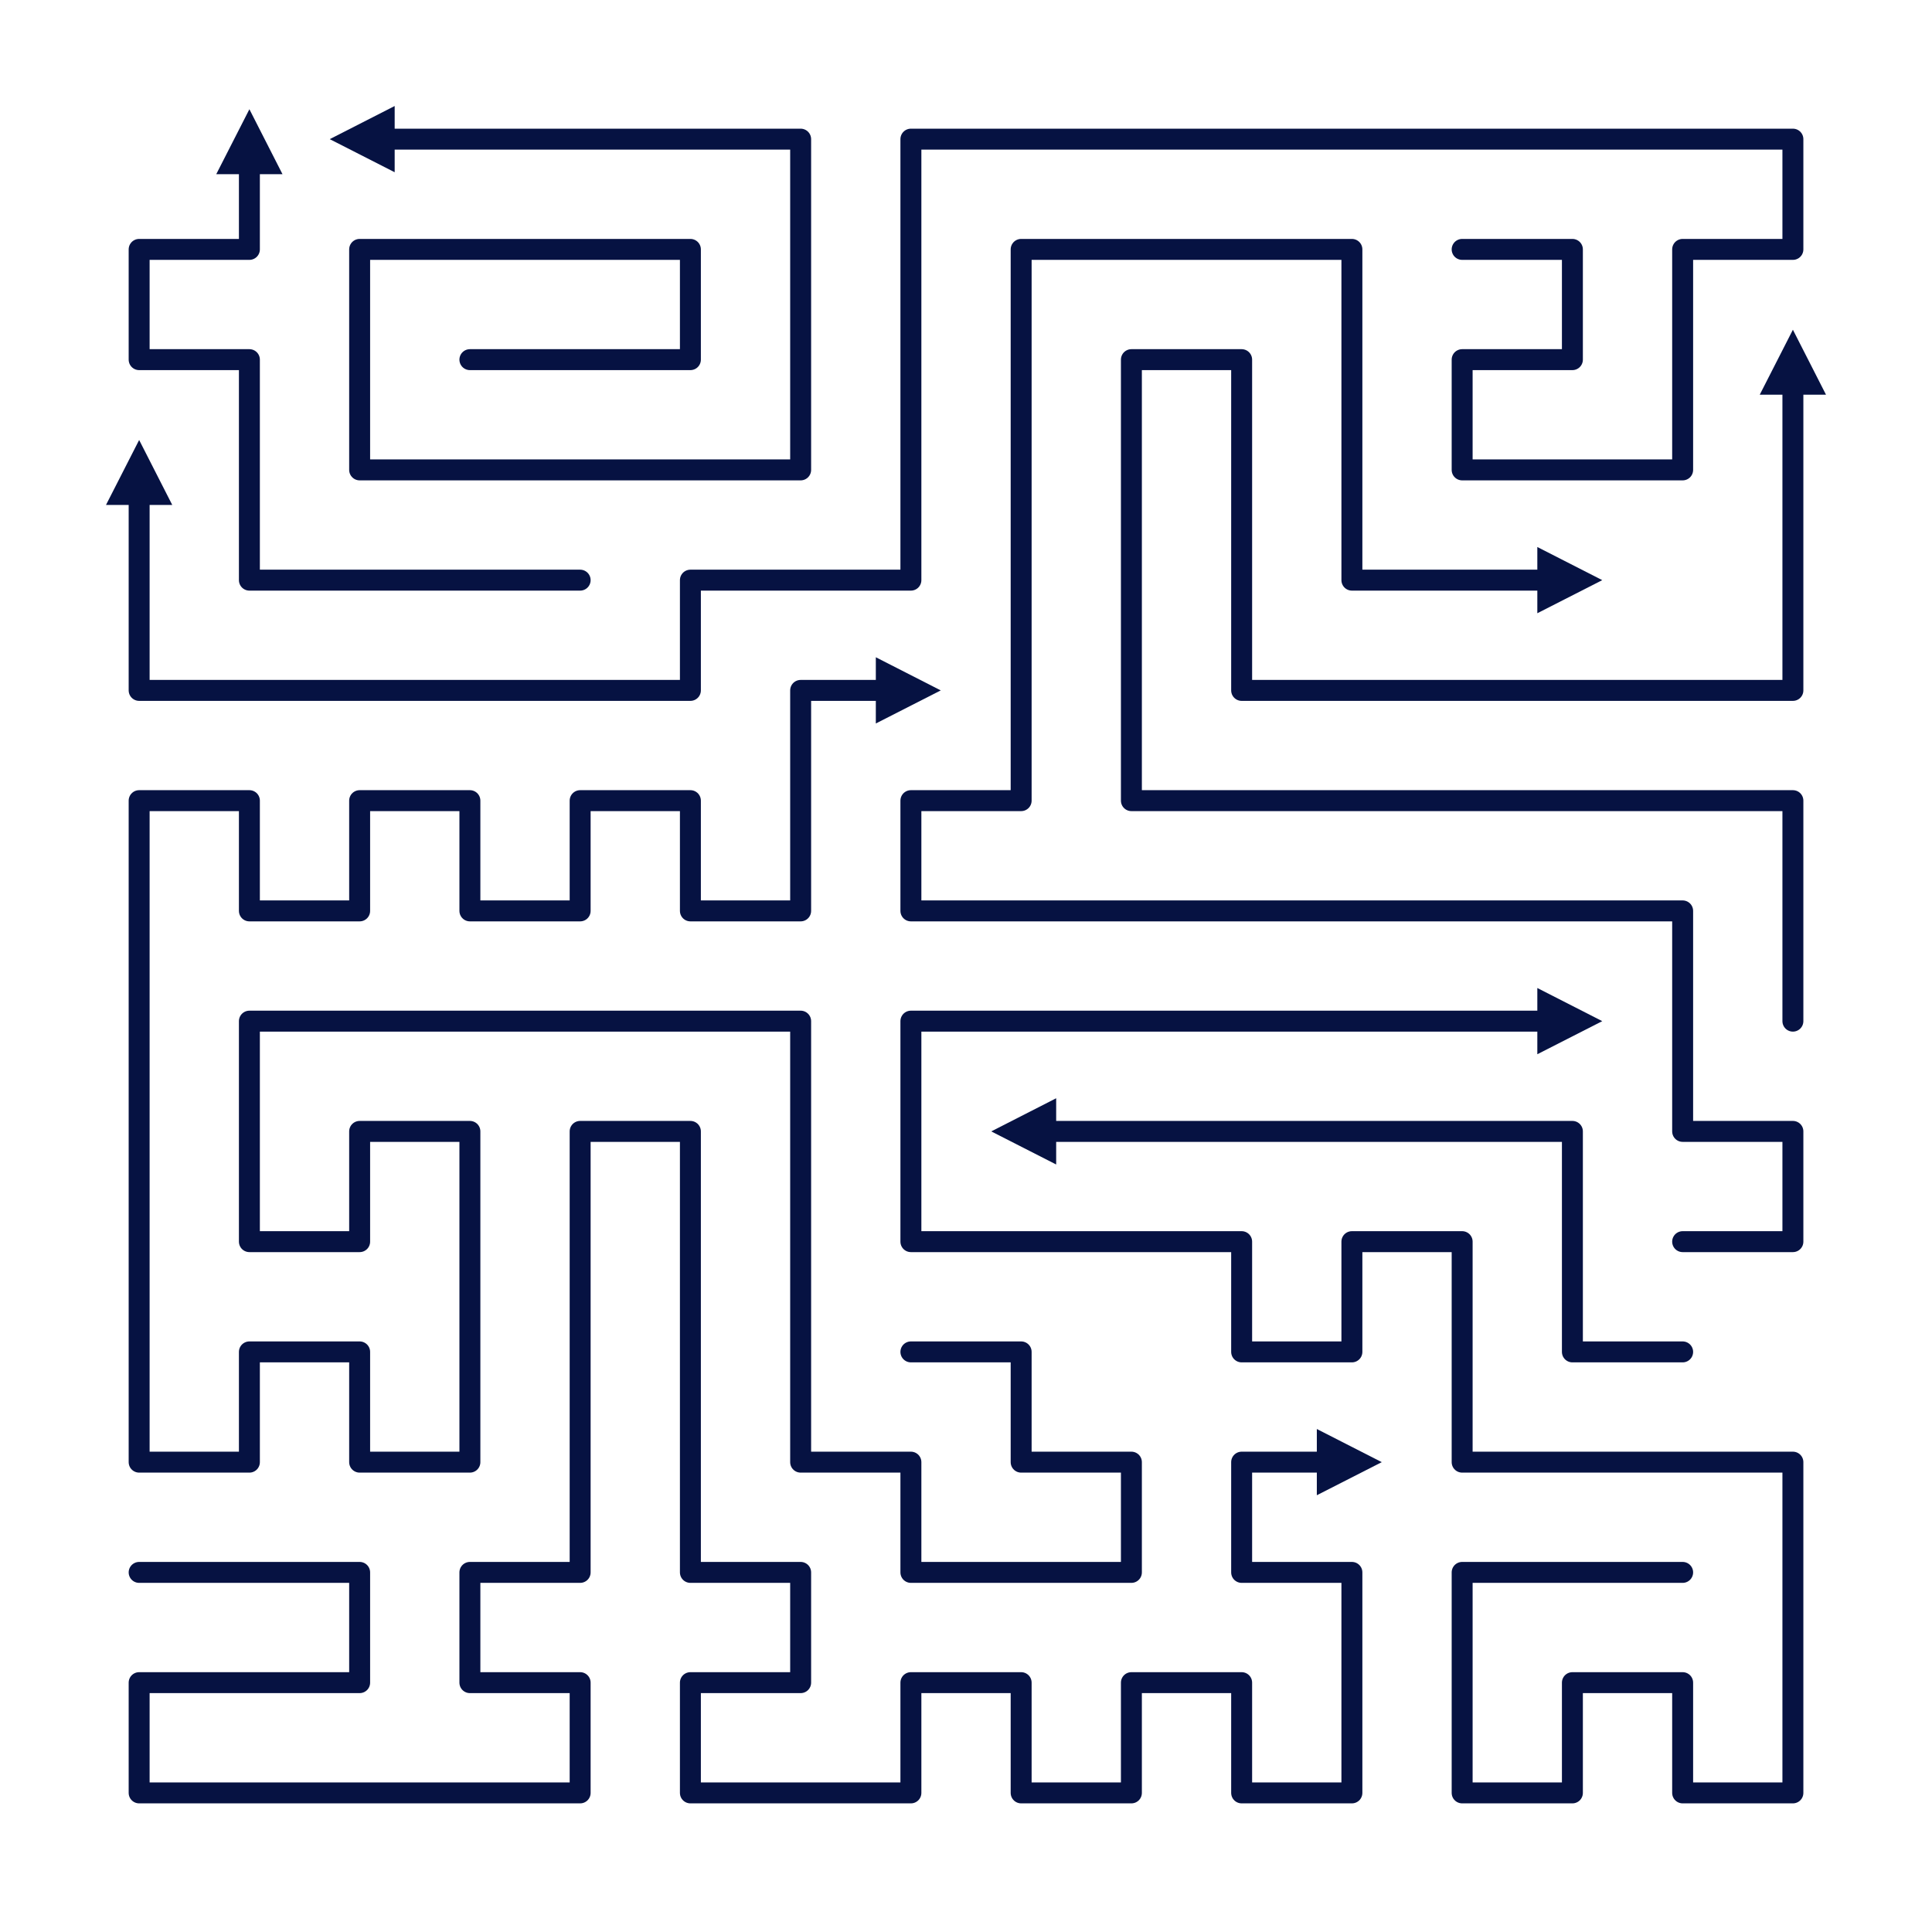
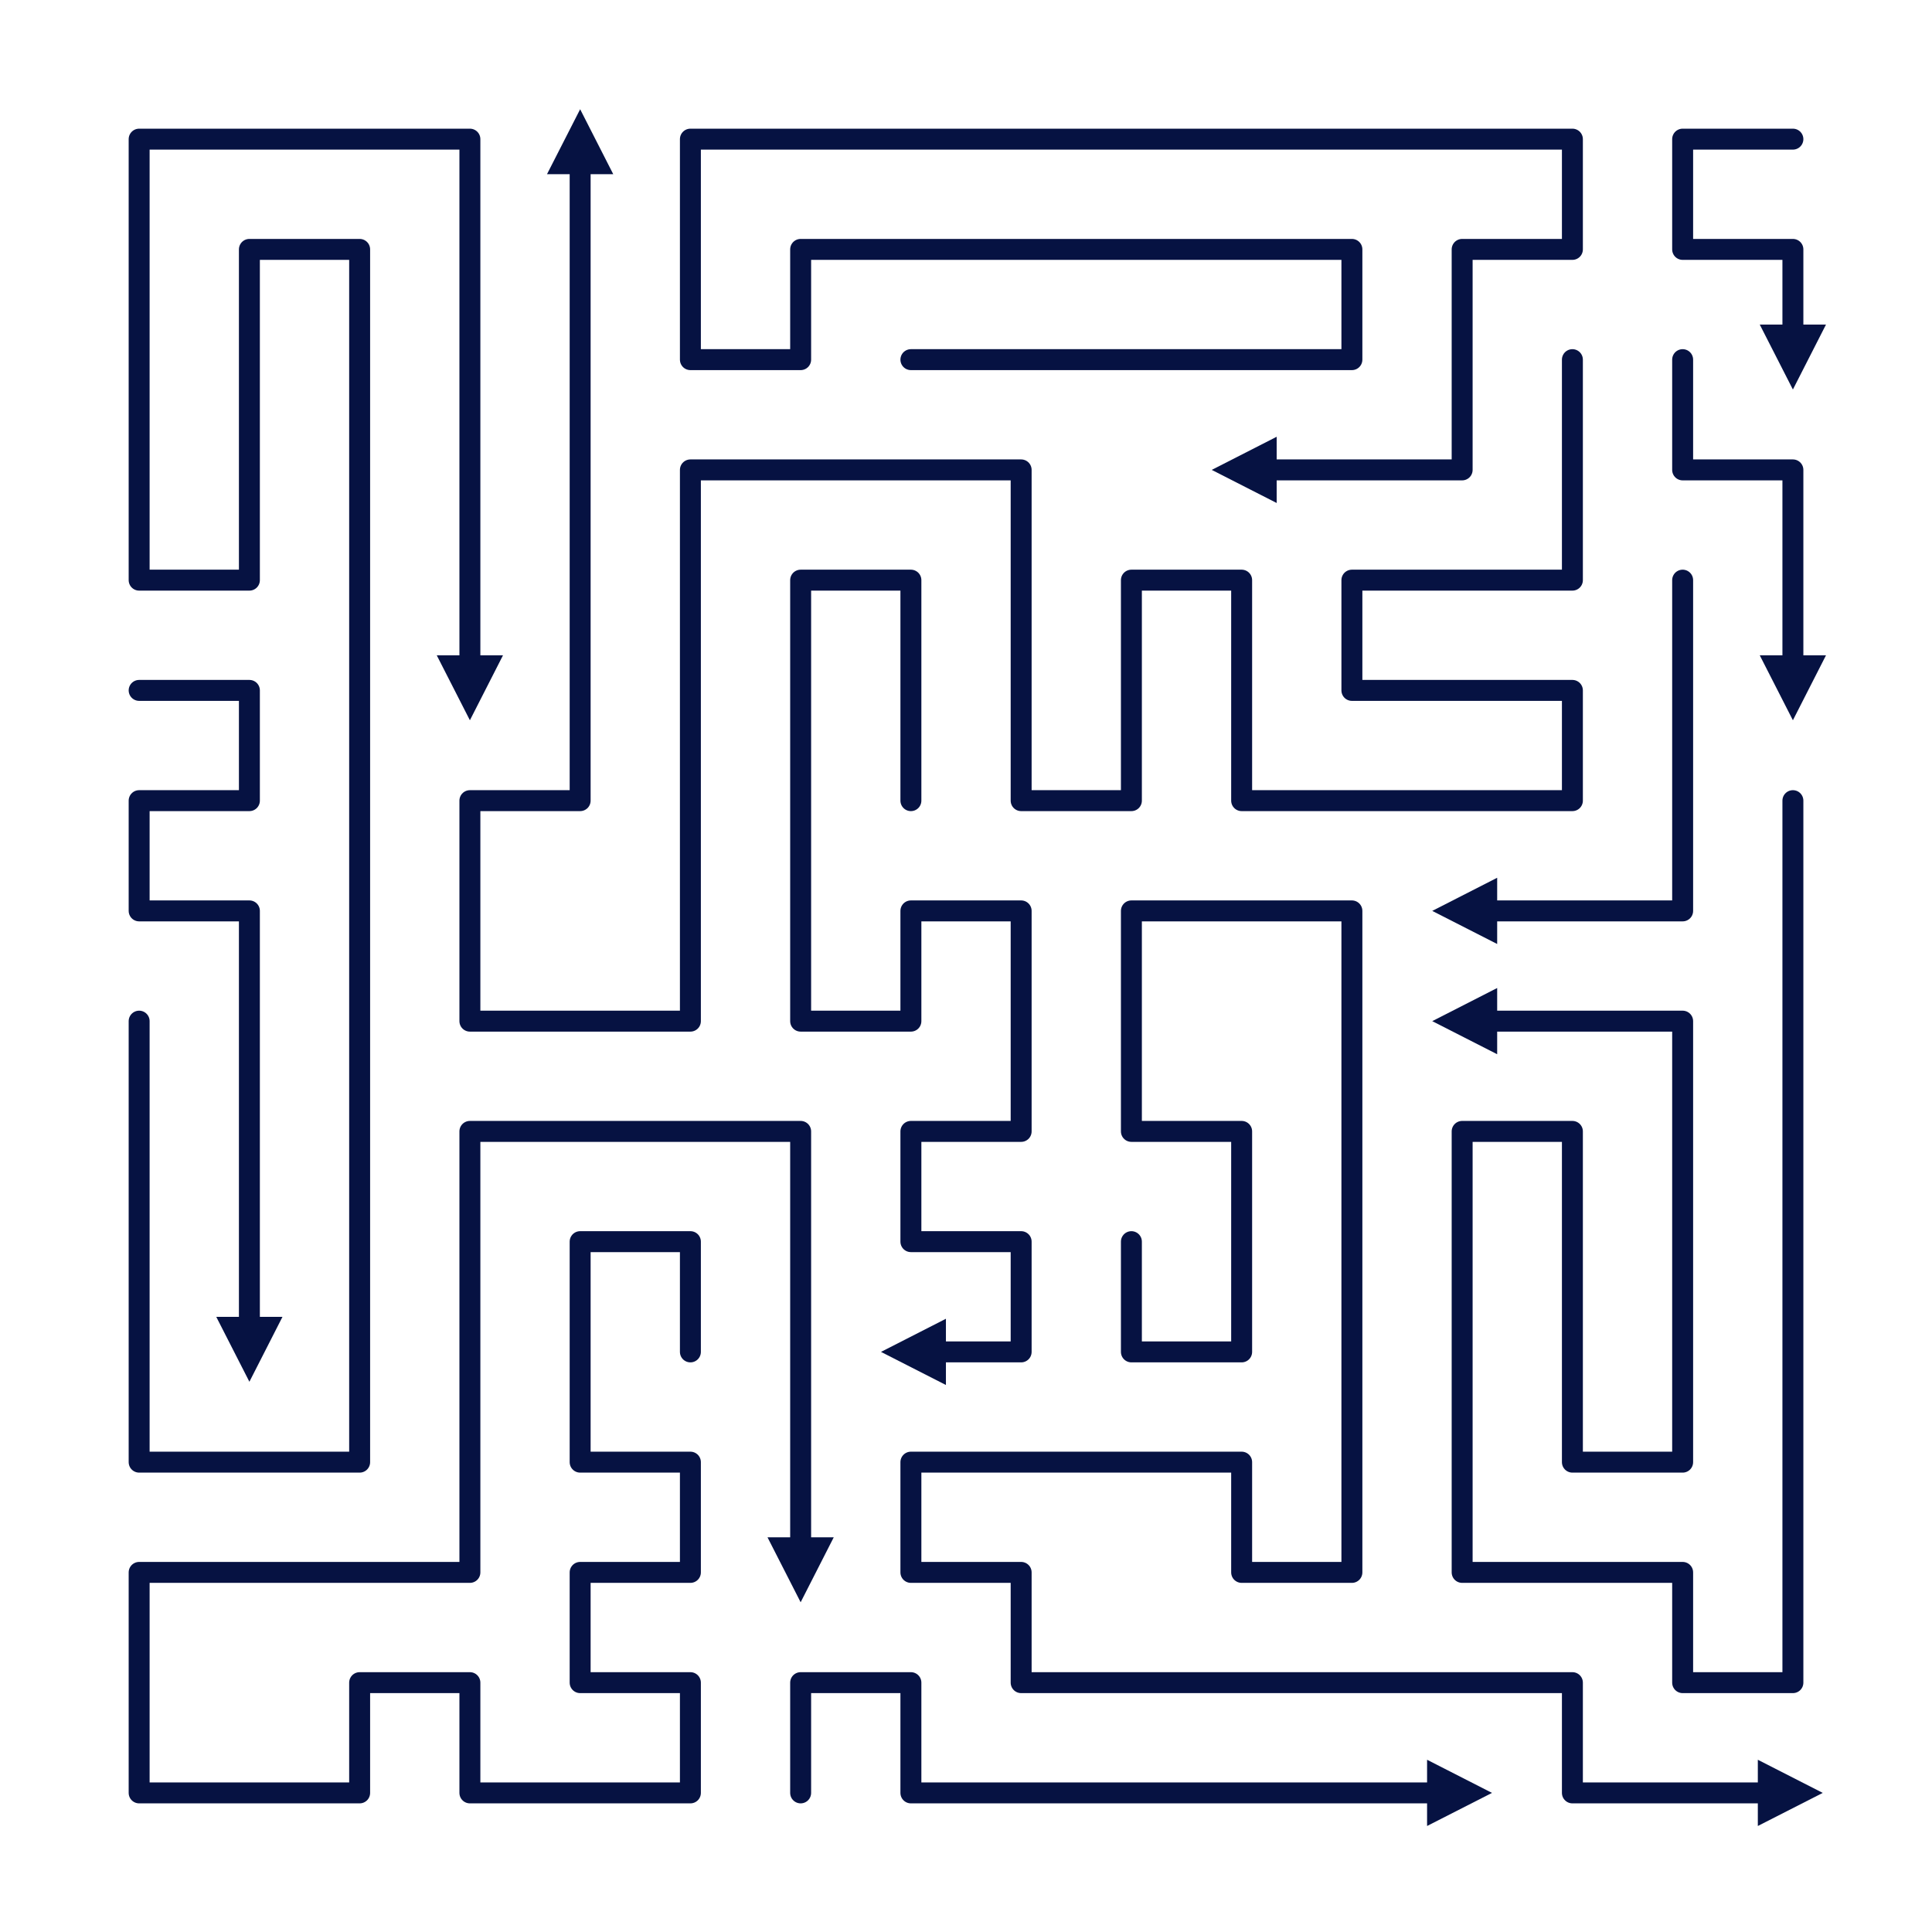
<svg xmlns="http://www.w3.org/2000/svg" width="460" height="460" viewBox="-20 -20 460 460">
  <rect x="-20" y="-20" width="460" height="460" fill="white" />
-   <path d="M 328.13 39.38 L 354.38 39.38 L 354.38 65.63 L 328.13 65.63 L 328.13 91.88 L 354.38 91.88 L 380.63 91.88 L 380.63 65.63 L 380.63 39.38 L 406.88 39.38 L 406.88 13.13 L 380.63 13.13 L 354.38 13.13 L 328.13 13.13 L 301.88 13.13 L 275.63 13.13 L 249.38 13.13 L 223.13 13.13 L 196.88 13.13 L 196.88 39.38 L 196.88 65.63 L 196.88 91.88 L 196.88 118.13 L 170.63 118.13 L 144.38 118.13 L 144.38 144.38 L 118.13 144.38 L 91.88 144.38 L 65.63 144.38 L 39.38 144.38 L 13.13 144.38 L 13.13 118.13 L 13.13 100.22" fill="none" stroke="#061242" stroke-width="4.987" stroke-linecap="round" stroke-linejoin="round" />
-   <path d="M 13.13 84.76 L 21.01 100.22 L 5.24 100.22 Z" fill="#061242" />
-   <path d="M 196.88 301.88 L 223.13 301.88 L 223.13 328.13 L 249.38 328.13 L 249.38 354.38 L 223.13 354.38 L 196.88 354.38 L 196.88 328.13 L 170.63 328.13 L 170.63 301.88 L 170.63 275.63 L 170.63 249.38 L 170.63 223.13 L 144.38 223.13 L 118.13 223.13 L 91.88 223.13 L 65.63 223.13 L 39.38 223.13 L 39.38 249.38 L 39.38 275.63 L 65.63 275.63 L 65.63 249.38 L 91.88 249.38 L 91.88 275.63 L 91.88 301.88 L 91.88 328.13 L 65.63 328.13 L 65.63 301.88 L 39.38 301.88 L 39.38 328.13 L 13.13 328.13 L 13.13 301.88 L 13.13 275.63 L 13.13 249.38 L 13.13 223.13 L 13.13 196.88 L 13.13 170.63 L 39.38 170.63 L 39.38 196.88 L 65.63 196.88 L 65.63 170.63 L 91.88 170.63 L 91.88 196.88 L 118.13 196.88 L 118.13 170.63 L 144.38 170.63 L 144.38 196.88 L 170.63 196.88 L 170.63 170.63 L 170.63 144.38 L 188.53 144.38" fill="none" stroke="#061242" stroke-width="4.987" stroke-linecap="round" stroke-linejoin="round" />
-   <path d="M 203.99 144.38 L 188.53 152.26 L 188.53 136.49 Z" fill="#061242" />
-   <path d="M 380.63 354.38 L 354.38 354.38 L 328.13 354.38 L 328.13 380.63 L 328.13 406.88 L 354.38 406.88 L 354.38 380.63 L 380.63 380.63 L 380.63 406.88 L 406.88 406.88 L 406.88 380.63 L 406.88 354.38 L 406.88 328.13 L 380.63 328.13 L 354.38 328.13 L 328.13 328.13 L 328.13 301.88 L 328.13 275.63 L 301.88 275.63 L 301.88 301.88 L 275.63 301.88 L 275.63 275.63 L 249.38 275.63 L 223.13 275.63 L 196.88 275.63 L 196.88 249.38 L 196.88 223.13 L 223.13 223.13 L 249.38 223.13 L 275.63 223.13 L 301.88 223.13 L 328.13 223.13 L 346.03 223.13" fill="none" stroke="#061242" stroke-width="4.987" stroke-linecap="round" stroke-linejoin="round" />
-   <path d="M 361.49 223.13 L 346.03 231.01 L 346.03 215.24 Z" fill="#061242" />
-   <path d="M 13.13 354.38 L 39.38 354.38 L 65.63 354.38 L 65.63 380.63 L 39.38 380.63 L 13.13 380.63 L 13.13 406.88 L 39.38 406.88 L 65.63 406.88 L 91.88 406.88 L 118.13 406.88 L 118.13 380.63 L 91.88 380.63 L 91.88 354.38 L 118.13 354.38 L 118.13 328.13 L 118.13 301.88 L 118.13 275.63 L 118.13 249.38 L 144.38 249.38 L 144.38 275.63 L 144.38 301.88 L 144.38 328.13 L 144.38 354.38 L 170.63 354.38 L 170.63 380.63 L 144.38 380.63 L 144.38 406.88 L 170.63 406.88 L 196.88 406.88 L 196.88 380.63 L 223.13 380.63 L 223.13 406.88 L 249.38 406.88 L 249.38 380.63 L 275.63 380.63 L 275.63 406.88 L 301.88 406.88 L 301.88 380.63 L 301.88 354.38 L 275.63 354.38 L 275.63 328.13 L 293.53 328.13" fill="none" stroke="#061242" stroke-width="4.987" stroke-linecap="round" stroke-linejoin="round" />
-   <path d="M 308.99 328.13 L 293.53 336.01 L 293.53 320.24 Z" fill="#061242" />
-   <path d="M 380.63 275.63 L 406.88 275.63 L 406.88 249.38 L 380.63 249.38 L 380.63 223.13 L 380.63 196.88 L 354.38 196.88 L 328.13 196.88 L 301.88 196.88 L 275.63 196.88 L 249.38 196.88 L 223.13 196.88 L 196.88 196.88 L 196.88 170.63 L 223.13 170.63 L 223.13 144.38 L 223.13 118.13 L 223.13 91.88 L 223.13 65.63 L 223.13 39.38 L 249.38 39.38 L 275.63 39.38 L 301.88 39.38 L 301.88 65.63 L 301.88 91.88 L 301.88 118.13 L 328.13 118.13 L 346.03 118.13" fill="none" stroke="#061242" stroke-width="4.987" stroke-linecap="round" stroke-linejoin="round" />
-   <path d="M 361.49 118.13 L 346.03 126.01 L 346.03 110.24 Z" fill="#061242" />
-   <path d="M 91.88 65.63 L 118.13 65.63 L 144.38 65.63 L 144.38 39.38 L 118.13 39.38 L 91.88 39.38 L 65.63 39.38 L 65.63 65.63 L 65.63 91.88 L 91.88 91.88 L 118.13 91.88 L 144.38 91.88 L 170.63 91.88 L 170.63 65.63 L 170.63 39.38 L 170.63 13.13 L 144.38 13.13 L 118.13 13.13 L 91.88 13.13 L 73.97 13.13" fill="none" stroke="#061242" stroke-width="4.987" stroke-linecap="round" stroke-linejoin="round" />
-   <path d="M 58.51 13.13 L 73.97 5.24 L 73.97 21.01 Z" fill="#061242" />
-   <path d="M 406.88 223.13 L 406.88 196.88 L 406.88 170.63 L 380.63 170.63 L 354.38 170.63 L 328.13 170.63 L 301.88 170.63 L 275.63 170.63 L 249.38 170.63 L 249.38 144.38 L 249.38 118.13 L 249.38 91.88 L 249.38 65.63 L 275.63 65.63 L 275.63 91.88 L 275.63 118.13 L 275.63 144.38 L 301.88 144.38 L 328.13 144.38 L 354.38 144.38 L 380.63 144.38 L 406.88 144.38 L 406.88 118.13 L 406.88 91.88 L 406.88 73.97" fill="none" stroke="#061242" stroke-width="4.987" stroke-linecap="round" stroke-linejoin="round" />
-   <path d="M 406.88 58.51 L 414.76 73.97 L 398.99 73.97 Z" fill="#061242" />
-   <path d="M 118.13 118.13 L 91.88 118.13 L 65.63 118.13 L 39.38 118.13 L 39.38 91.88 L 39.38 65.63 L 13.13 65.63 L 13.13 39.38 L 39.38 39.38 L 39.38 21.47" fill="none" stroke="#061242" stroke-width="4.987" stroke-linecap="round" stroke-linejoin="round" />
-   <path d="M 39.38 6.01 L 47.26 21.47 L 31.49 21.47 Z" fill="#061242" />
-   <path d="M 380.63 301.88 L 354.38 301.88 L 354.38 275.63 L 354.38 249.38 L 328.13 249.38 L 301.88 249.38 L 275.63 249.38 L 249.38 249.38 L 231.47 249.38" fill="none" stroke="#061242" stroke-width="4.987" stroke-linecap="round" stroke-linejoin="round" />
-   <path d="M 216.01 249.38 L 231.47 241.49 L 231.47 257.26 Z" fill="#061242" />
+   <path d="M 196.88 65.63 L 223.13 65.63 L 249.38 65.63 L 275.63 65.63 L 301.88 65.63 L 301.88 39.38 L 275.63 39.38 L 249.38 39.38 L 223.13 39.38 L 196.88 39.38 L 170.63 39.38 L 170.63 65.63 L 144.38 65.63 L 144.38 39.38 L 144.38 13.13 L 170.63 13.13 L 196.88 13.13 L 223.13 13.13 L 249.38 13.13 L 275.63 13.13 L 301.88 13.13 L 328.13 13.13 L 354.38 13.13 L 354.38 39.38 L 328.13 39.38 L 328.13 65.63 L 328.13 91.88 L 301.88 91.88 L 283.97 91.88" fill="none" stroke="#061242" stroke-width="4.987" stroke-linecap="round" stroke-linejoin="round" />
+   <path d="M 268.51 91.88 L 283.97 83.99 L 283.97 99.76 Z" fill="#061242" />
+   <path d="M 13.13 223.13 L 13.13 249.38 L 13.13 275.63 L 13.13 301.88 L 13.13 328.13 L 39.38 328.13 L 65.63 328.13 L 65.63 301.88 L 65.63 275.63 L 65.63 249.38 L 65.63 223.13 L 65.63 196.88 L 65.63 170.63 L 65.63 144.38 L 65.63 118.13 L 65.63 91.88 L 65.63 65.63 L 65.63 39.38 L 39.38 39.38 L 39.38 65.63 L 39.38 91.88 L 39.38 118.13 L 13.13 118.13 L 13.13 91.88 L 13.13 65.63 L 13.13 39.38 L 13.13 13.13 L 39.38 13.13 L 65.63 13.13 L 91.88 13.13 L 91.88 39.38 L 91.88 65.63 L 91.88 91.88 L 91.88 118.13 L 91.88 136.03" fill="none" stroke="#061242" stroke-width="4.987" stroke-linecap="round" stroke-linejoin="round" />
+   <path d="M 91.88 151.49 L 83.99 136.03 L 99.76 136.03 Z" fill="#061242" />
+   <path d="M 380.63 118.13 L 380.63 144.38 L 380.63 170.63 L 380.63 196.88 L 354.38 196.88 L 336.47 196.88" fill="none" stroke="#061242" stroke-width="4.987" stroke-linecap="round" stroke-linejoin="round" />
+   <path d="M 321.01 196.88 L 336.47 188.99 L 336.47 204.76 Z" fill="#061242" />
+   <path d="M 406.88 13.13 L 380.63 13.13 L 380.63 39.38 L 406.88 39.38 L 406.88 57.28" fill="none" stroke="#061242" stroke-width="4.987" stroke-linecap="round" stroke-linejoin="round" />
+   <path d="M 406.88 72.74 L 398.99 57.28 L 414.76 57.28 Z" fill="#061242" />
+   <path d="M 380.63 65.63 L 380.63 91.88 L 406.88 91.88 L 406.88 118.13 L 406.88 136.03" fill="none" stroke="#061242" stroke-width="4.987" stroke-linecap="round" stroke-linejoin="round" />
+   <path d="M 406.88 151.49 L 398.99 136.03 L 414.76 136.03 Z" fill="#061242" />
+   <path d="M 406.88 170.63 L 406.88 196.88 L 406.88 223.13 L 406.88 249.38 L 406.88 275.63 L 406.88 301.88 L 406.88 328.13 L 406.88 354.38 L 406.88 380.63 L 380.63 380.63 L 380.63 354.38 L 354.38 354.38 L 328.13 354.38 L 328.13 328.13 L 328.13 301.88 L 328.13 275.63 L 328.13 249.38 L 354.38 249.38 L 354.38 275.63 L 354.38 301.88 L 354.38 328.13 L 380.63 328.13 L 380.63 301.88 L 380.63 275.63 L 380.63 249.38 L 380.63 223.13 L 354.38 223.13 L 336.47 223.13" fill="none" stroke="#061242" stroke-width="4.987" stroke-linecap="round" stroke-linejoin="round" />
+   <path d="M 321.01 223.13 L 336.47 215.24 L 336.47 231.01 Z" fill="#061242" />
+   <path d="M 144.38 301.88 L 144.38 275.63 L 118.13 275.63 L 118.13 301.88 L 118.13 328.13 L 144.38 328.13 L 144.38 354.38 L 118.13 354.38 L 118.13 380.63 L 144.38 380.63 L 144.38 406.88 L 118.13 406.88 L 91.88 406.88 L 91.88 380.63 L 65.63 380.63 L 65.63 406.88 L 39.38 406.88 L 13.13 406.88 L 13.13 380.63 L 13.13 354.38 L 39.38 354.38 L 65.63 354.38 L 91.88 354.38 L 91.88 328.13 L 91.88 301.88 L 91.88 275.63 L 91.88 249.38 L 118.13 249.38 L 144.38 249.38 L 170.63 249.38 L 170.63 275.63 L 170.63 301.88 L 170.63 328.13 L 170.63 346.03" fill="none" stroke="#061242" stroke-width="4.987" stroke-linecap="round" stroke-linejoin="round" />
+   <path d="M 170.63 361.49 L 162.74 346.03 L 178.51 346.03 Z" fill="#061242" />
+   <path d="M 249.38 275.63 L 249.38 301.88 L 275.63 301.88 L 275.63 275.63 L 275.63 249.38 L 249.38 249.38 L 249.38 223.13 L 249.38 196.88 L 275.63 196.88 L 301.88 196.88 L 301.88 223.13 L 301.88 249.38 L 301.88 275.63 L 301.88 301.88 L 301.88 328.13 L 301.88 354.38 L 275.63 354.38 L 275.63 328.13 L 249.38 328.13 L 223.13 328.13 L 196.88 328.13 L 196.88 354.38 L 223.13 354.38 L 223.13 380.63 L 249.38 380.63 L 275.63 380.63 L 301.88 380.63 L 328.13 380.63 L 354.38 380.63 L 354.38 406.88 L 380.63 406.88 L 398.53 406.88" fill="none" stroke="#061242" stroke-width="4.987" stroke-linecap="round" stroke-linejoin="round" />
+   <path d="M 413.99 406.88 L 398.53 414.76 L 398.53 398.99 Z" fill="#061242" />
+   <path d="M 354.38 65.63 L 354.38 91.88 L 354.38 118.13 L 328.13 118.13 L 301.88 118.13 L 301.88 144.38 L 328.13 144.38 L 354.38 144.38 L 354.38 170.63 L 328.13 170.63 L 301.88 170.63 L 275.63 170.63 L 275.63 144.38 L 275.63 118.13 L 249.38 118.13 L 249.38 144.38 L 249.38 170.63 L 223.13 170.63 L 223.13 144.38 L 223.13 118.13 L 223.13 91.88 L 196.88 91.88 L 170.63 91.88 L 144.38 91.88 L 144.38 118.13 L 144.38 144.38 L 144.38 170.63 L 144.38 196.88 L 144.38 223.13 L 118.13 223.13 L 91.88 223.13 L 91.88 196.88 L 91.88 170.63 L 118.13 170.63 L 118.13 144.38 L 118.13 118.13 L 118.13 91.88 L 118.13 65.63 L 118.13 39.38 L 118.13 21.47" fill="none" stroke="#061242" stroke-width="4.987" stroke-linecap="round" stroke-linejoin="round" />
+   <path d="M 118.13 6.01 L 126.01 21.47 L 110.24 21.47 Z" fill="#061242" />
+   <path d="M 196.88 170.63 L 196.88 144.38 L 196.88 118.13 L 170.63 118.13 L 170.63 144.38 L 170.63 170.63 L 170.63 196.88 L 170.63 223.13 L 196.88 223.13 L 196.88 196.88 L 223.13 196.88 L 223.13 223.13 L 223.13 249.38 L 196.88 249.38 L 196.88 275.63 L 223.13 275.63 L 223.13 301.88 L 205.22 301.88" fill="none" stroke="#061242" stroke-width="4.987" stroke-linecap="round" stroke-linejoin="round" />
+   <path d="M 189.76 301.88 L 205.22 293.99 L 205.22 309.76 Z" fill="#061242" />
+   <path d="M 13.13 144.38 L 39.38 144.38 L 39.38 170.63 L 13.13 170.63 L 13.13 196.88 L 39.38 196.88 L 39.38 223.13 L 39.38 249.38 L 39.38 275.63 L 39.38 293.53" fill="none" stroke="#061242" stroke-width="4.987" stroke-linecap="round" stroke-linejoin="round" />
+   <path d="M 39.38 308.99 L 31.49 293.53 L 47.26 293.53 Z" fill="#061242" />
+   <path d="M 170.63 406.88 L 170.63 380.63 L 196.88 380.63 L 196.88 406.88 L 223.13 406.88 L 249.38 406.88 L 275.63 406.88 L 301.88 406.88 L 319.78 406.88" fill="none" stroke="#061242" stroke-width="4.987" stroke-linecap="round" stroke-linejoin="round" />
+   <path d="M 335.24 406.88 L 319.78 414.76 L 319.78 398.99 Z" fill="#061242" />
</svg>
